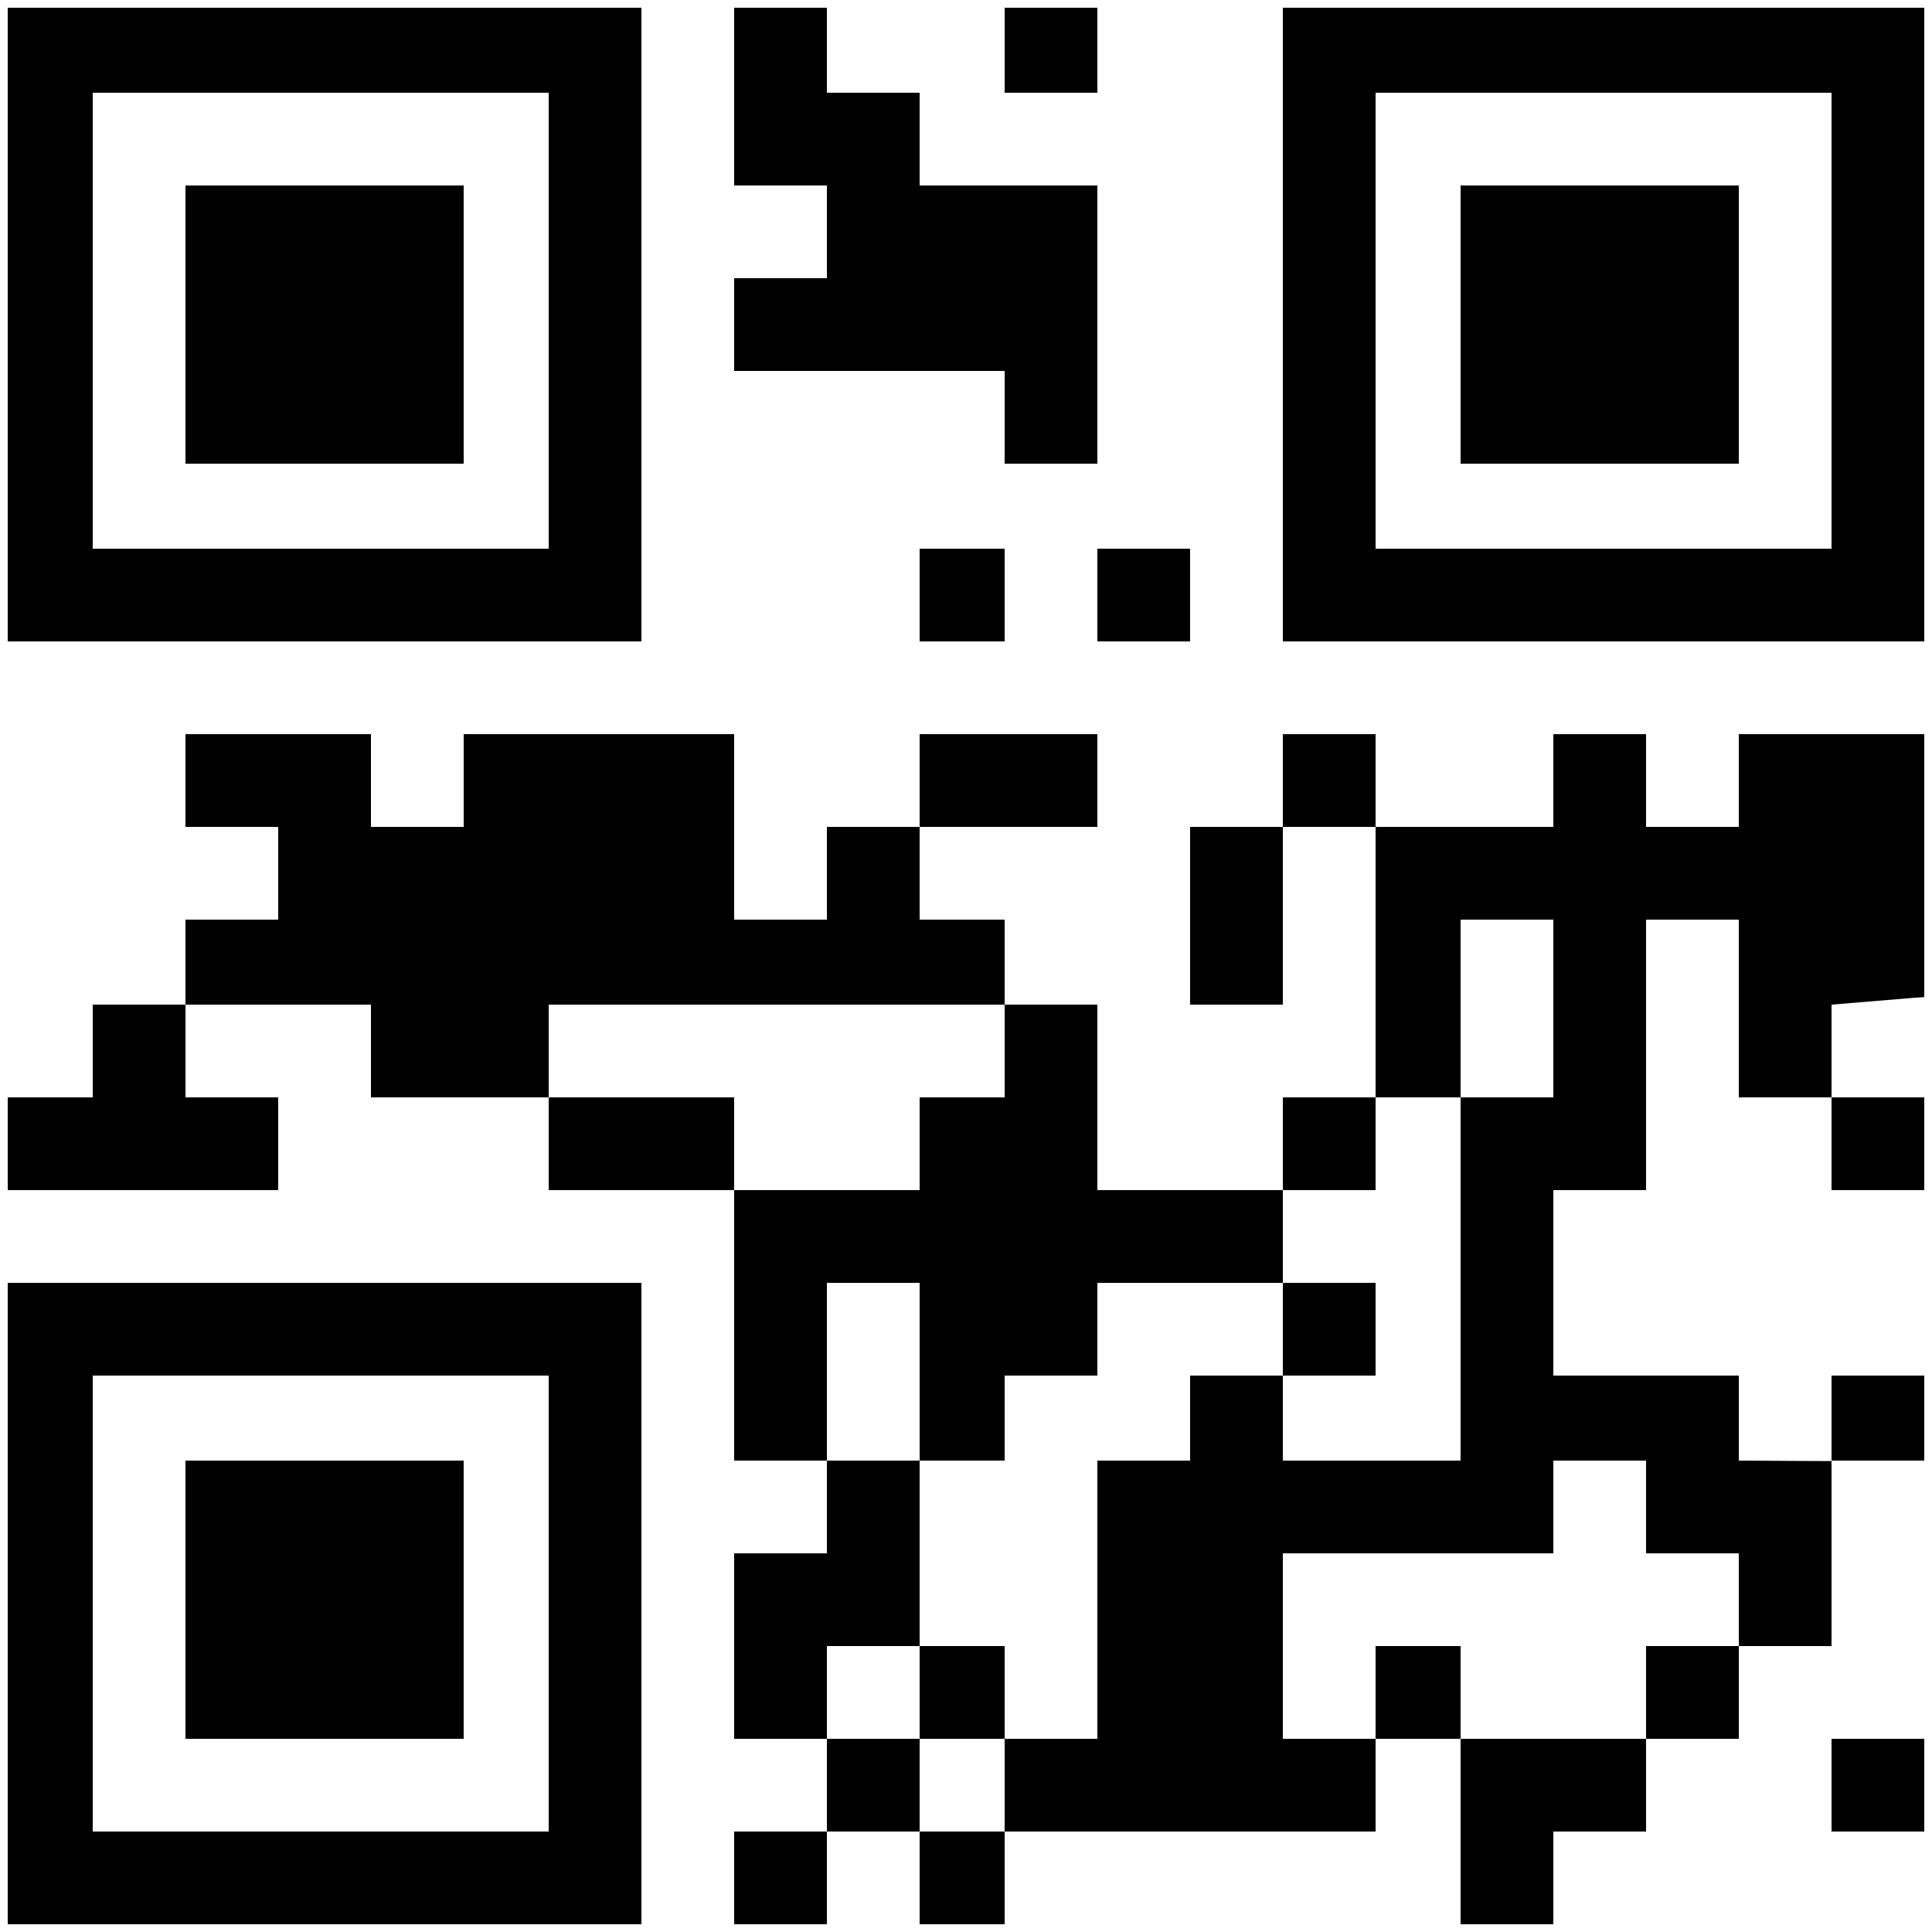
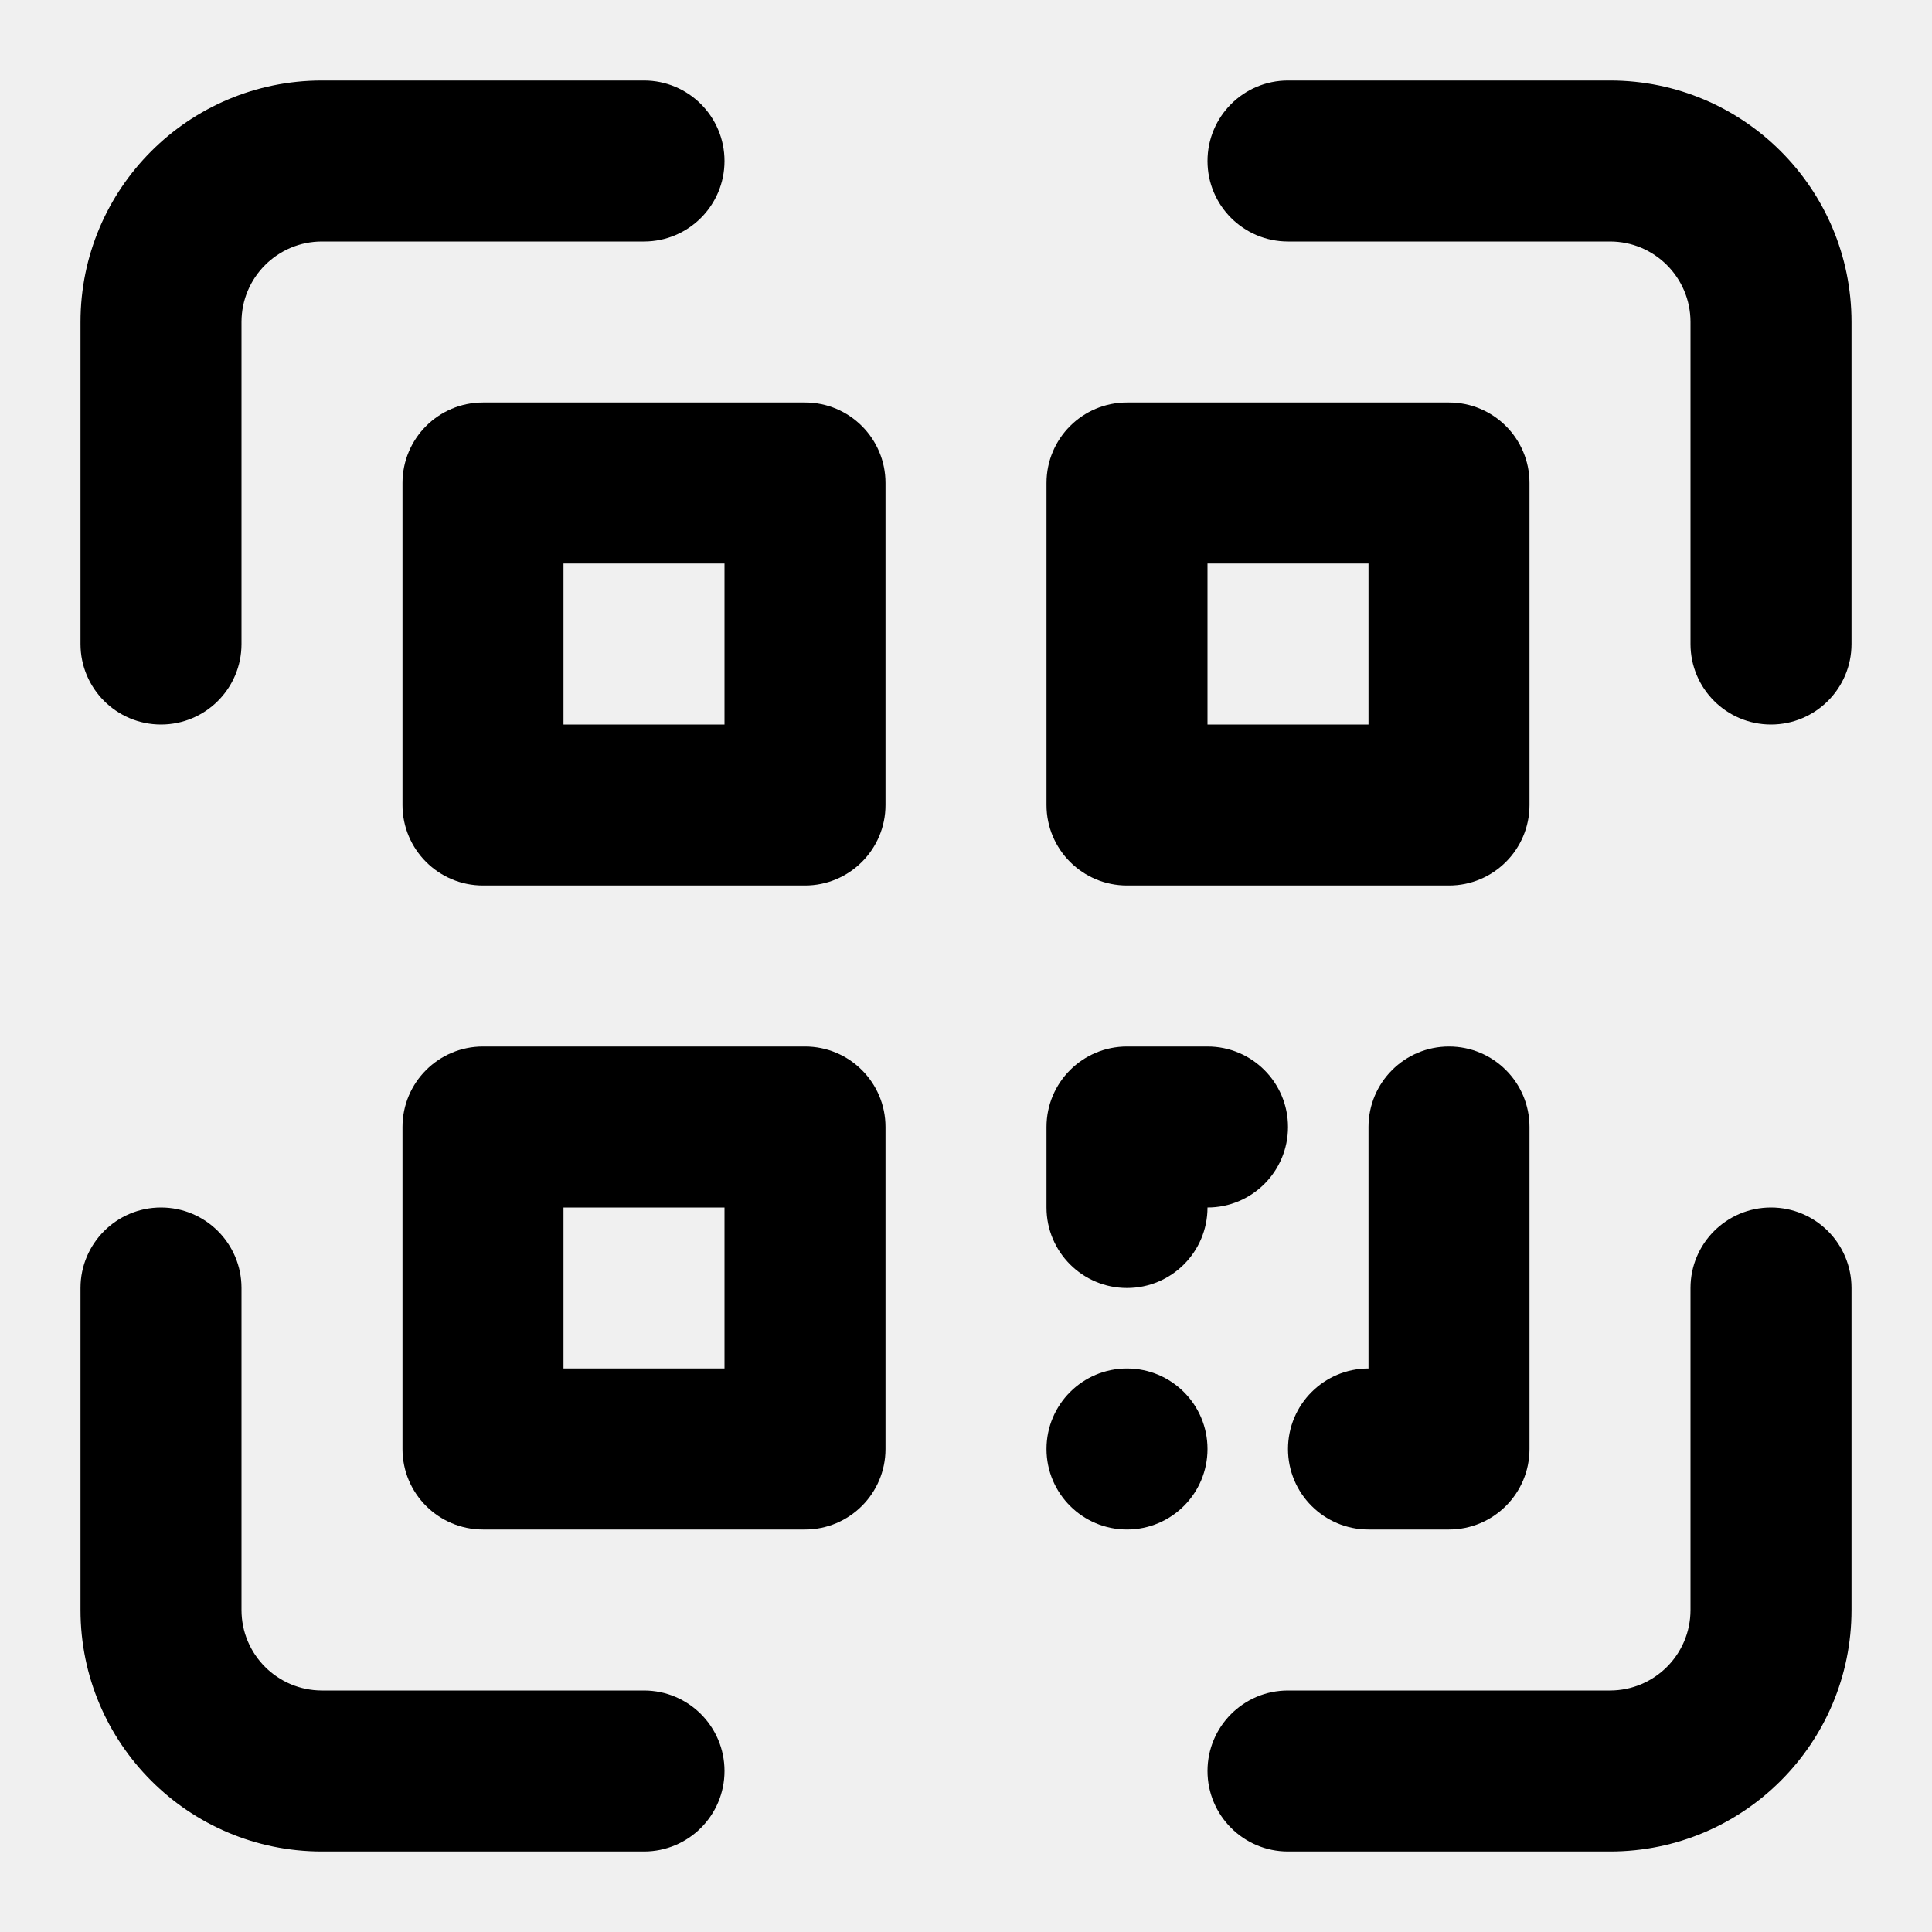
- <svg xmlns="http://www.w3.org/2000/svg" version="1.1" id="Layer_1" x="0px" y="0px" viewBox="0 0 250 250" style="enable-background:new 0 0 250 250;" xml:space="preserve">
-   <g>
-     <g>
-       <path d="M0 0 C82.5 0 165 0 250 0 C250 82.5 250 165 250 250 C167.5 250 85 250 0 250 C0 167.5 0 85 0 0 Z " fill="#FFFFFF" transform="translate(0,0)" />
-       <path d="M0 0 C3.63 0 7.26 0 11 0 C11 11.55 11 23.1 11 35 C14.96 35 18.92 35 23 35 C23 31.37 23 27.74 23 24 C26.96 24 30.92 24 35 24 C35 20.04 35 16.08 35 12 C31.04 12 27.08 12 23 12 C23 8.04 23 4.08 23 0 C30.92 0 38.84 0 47 0 C47 3.96 47 7.92 47 12 C50.96 12 54.92 12 59 12 C59 8.04 59 4.08 59 0 C70.55 0 82.1 0 94 0 C94 7.92 94 15.84 94 24 C97.96 24 101.92 24 106 24 C106 20.04 106 16.08 106 12 C109.96 12 113.92 12 118 12 C118 15.96 118 19.92 118 24 C121.63 24 125.26 24 129 24 C129 27.63 129 31.26 129 35 C132.96 35 136.92 35 141 35 C141 42.92 141 50.84 141 59 C148.92 59 156.84 59 165 59 C165 62.96 165 66.92 165 71 C168.96 71 172.92 71 177 71 C177 74.96 177 78.92 177 83 C173.04 83 169.08 83 165 83 C165 86.63 165 90.26 165 94 C172.59 94 180.18 94 188 94 C188 78.49 188 62.98 188 47 C184.37 47 180.74 47 177 47 C177 35.45 177 23.9 177 12 C184.59 12 192.18 12 200 12 C200 8.04 200 4.08 200 0 C203.96 0 207.92 0 212 0 C212 3.96 212 7.92 212 12 C215.96 12 219.92 12 224 12 C224 8.04 224 4.08 224 0 C231.92 0 239.84 0 248 0 C248 11.55 248 23.1 248 35 C244.04 35 240.08 35 236 35 C236 38.96 236 42.92 236 47 C232.04 47 228.08 47 224 47 C224 39.41 224 31.82 224 24 C220.04 24 216.08 24 212 24 C212 35.55 212 47.1 212 59 C208.04 59 204.08 59 200 59 C200 66.92 200 74.84 200 83 C207.92 83 215.84 83 224 83 C224 86.63 224 90.26 224 94 C227.96 94 231.92 94 236 94 C236 101.92 236 109.84 236 118 C232.04 118 228.08 118 224 118 C224 114.04 224 110.08 224 106 C220.04 106 216.08 106 212 106 C212 102.04 212 98.08 212 94 C208.04 94 204.08 94 200 94 C200 97.96 200 101.92 200 106 C188.45 106 176.9 106 165 106 C165 113.92 165 121.84 165 130 C168.96 130 172.92 130 177 130 C177 133.96 177 137.92 177 142 C161.16 142 145.32 142 129 142 C129 145.96 129 149.92 129 154 C125.37 154 121.74 154 118 154 C118 150.04 118 146.08 118 142 C114.04 142 110.08 142 106 142 C106.021 143.959 106.041 145.919 106.062 147.938 C106.084 149.958 106.072 151.98 106 154 C105 155 105 155 103.222 155.123 C102.441 155.122 101.66 155.121 100.856 155.12 C99.962 155.122 99.069 155.123 98.149 155.124 C97.161 155.121 96.174 155.117 95.156 155.114 C93.605 155.114 93.605 155.114 92.023 155.114 C88.587 155.113 85.151 155.105 81.715 155.098 C79.34 155.096 76.965 155.094 74.589 155.093 C68.324 155.09 62.059 155.08 55.794 155.069 C49.406 155.058 43.018 155.054 36.631 155.049 C24.087 155.038 11.544 155.021 -1 155 C-1.024 139.958 -1.041 124.917 -1.052 109.875 C-1.057 102.887 -1.064 95.898 -1.075 88.91 C-1.172 29.603 -1.172 29.603 0 0 Z " fill="#FFFFFF" transform="translate(1,95)" />
-       <path d="M0 0 C27.39 0 54.78 0 83 0 C83 27.06 83 54.12 83 82 C55.61 82 28.22 82 0 82 C0 54.94 0 27.88 0 0 Z " fill="#FFFFFF" transform="translate(166,1)" />
-       <path d="M0 0 C27.06 0 54.12 0 82 0 C82 27.06 82 54.12 82 82 C54.94 82 27.88 82 0 82 C0 54.94 0 27.88 0 0 Z " fill="#FFFFFF" transform="translate(1,1)" />
-       <path d="M0 0 C3.96 0 7.92 0 12 0 C12 3.96 12 7.92 12 12 C15.96 12 19.92 12 24 12 C24 8.04 24 4.08 24 0 C31.92 0 39.84 0 48 0 C48 11.55 48 23.1 48 35 C44.04 35 40.08 35 36 35 C36 38.96 36 42.92 36 47 C32.04 47 28.08 47 24 47 C24 39.41 24 31.82 24 24 C20.04 24 16.08 24 12 24 C12 35.55 12 47.1 12 59 C8.04 59 4.08 59 0 59 C0 66.92 0 74.84 0 83 C7.92 83 15.84 83 24 83 C24 86.63 24 90.26 24 94 C27.96 94 31.92 94 36 94 C36 101.92 36 109.84 36 118 C32.04 118 28.08 118 24 118 C24 114.04 24 110.08 24 106 C20.04 106 16.08 106 12 106 C12 102.04 12 98.08 12 94 C8.04 94 4.08 94 0 94 C0 97.96 0 101.92 0 106 C-11.55 106 -23.1 106 -35 106 C-35 113.92 -35 121.84 -35 130 C-31.04 130 -27.08 130 -23 130 C-23 133.96 -23 137.92 -23 142 C-38.84 142 -54.68 142 -71 142 C-71 138.04 -71 134.08 -71 130 C-67.04 130 -63.08 130 -59 130 C-59 118.12 -59 106.24 -59 94 C-55.04 94 -51.08 94 -47 94 C-47 90.37 -47 86.74 -47 83 C-43.04 83 -39.08 83 -35 83 C-35 86.63 -35 90.26 -35 94 C-27.41 94 -19.82 94 -12 94 C-12 78.49 -12 62.98 -12 47 C-15.63 47 -19.26 47 -23 47 C-23 35.45 -23 23.9 -23 12 C-15.41 12 -7.82 12 0 12 C0 8.04 0 4.08 0 0 Z " fill="#000000" transform="translate(201,95)" />
-       <path d="M0 0 C19.47 0 38.94 0 59 0 C59 19.47 59 38.94 59 59 C39.53 59 20.06 59 0 59 C0 39.53 0 20.06 0 0 Z " fill="#FFFFFF" transform="translate(12,178)" />
-       <path d="M0 0 C27.06 0 54.12 0 82 0 C82 27.39 82 54.78 82 83 C54.94 83 27.88 83 0 83 C0 55.61 0 28.22 0 0 Z M11 12 C11 31.47 11 50.94 11 71 C30.47 71 49.94 71 70 71 C70 51.53 70 32.06 70 12 C50.53 12 31.06 12 11 12 Z " fill="#000000" transform="translate(1,166)" />
-       <path d="M0 0 C27.39 0 54.78 0 83 0 C83 27.06 83 54.12 83 82 C55.61 82 28.22 82 0 82 C0 54.94 0 27.88 0 0 Z M12 11 C12 30.47 12 49.94 12 70 C31.47 70 50.94 70 71 70 C71 50.53 71 31.06 71 11 C51.53 11 32.06 11 12 11 Z " fill="#000000" transform="translate(166,1)" />
-       <path d="M0 0 C27.06 0 54.12 0 82 0 C82 27.06 82 54.12 82 82 C54.94 82 27.88 82 0 82 C0 54.94 0 27.88 0 0 Z M11 11 C11 30.47 11 49.94 11 70 C30.47 70 49.94 70 70 70 C70 50.53 70 31.06 70 11 C50.53 11 31.06 11 11 11 Z " fill="#000000" transform="translate(1,1)" />
-       <path d="M0 0 C7.92 0 15.84 0 24 0 C24 3.96 24 7.92 24 12 C27.96 12 31.92 12 36 12 C36 8.04 36 4.08 36 0 C47.55 0 59.1 0 71 0 C71 7.92 71 15.84 71 24 C74.96 24 78.92 24 83 24 C83 20.04 83 16.08 83 12 C86.96 12 90.92 12 95 12 C95 15.96 95 19.92 95 24 C98.63 24 102.26 24 106 24 C106 27.63 106 31.26 106 35 C86.53 35 67.06 35 47 35 C47 38.96 47 42.92 47 47 C39.41 47 31.82 47 24 47 C24 43.04 24 39.08 24 35 C16.08 35 8.16 35 0 35 C0 31.37 0 27.74 0 24 C3.96 24 7.92 24 12 24 C12 20.04 12 16.08 12 12 C8.04 12 4.08 12 0 12 C0 8.04 0 4.08 0 0 Z " fill="#000000" transform="translate(24,95)" />
-       <path d="M0 0 C3.96 0 7.92 0 12 0 C12 7.92 12 15.84 12 24 C19.92 24 27.84 24 36 24 C36 27.96 36 31.92 36 36 C28.08 36 20.16 36 12 36 C12 39.96 12 43.92 12 48 C8.04 48 4.08 48 0 48 C0 51.63 0 55.26 0 59 C-3.63 59 -7.26 59 -11 59 C-11 66.92 -11 74.84 -11 83 C-14.96 83 -18.92 83 -23 83 C-23 86.96 -23 90.92 -23 95 C-26.96 95 -30.92 95 -35 95 C-35 87.08 -35 79.16 -35 71 C-31.04 71 -27.08 71 -23 71 C-23 67.04 -23 63.08 -23 59 C-26.96 59 -30.92 59 -35 59 C-35 47.45 -35 35.9 -35 24 C-27.08 24 -19.16 24 -11 24 C-11 20.04 -11 16.08 -11 12 C-7.37 12 -3.74 12 0 12 C0 8.04 0 4.08 0 0 Z " fill="#000000" transform="translate(130,130)" />
-       <path d="M0 0 C3.96 0 7.92 0 12 0 C12 7.59 12 15.18 12 23 C19.92 23 27.84 23 36 23 C36.638 29.384 37.15 35.45 37.133 41.816 C37.134 42.599 37.135 43.381 37.136 44.188 C37.136 45.819 37.135 47.449 37.13 49.08 C37.125 51.588 37.13 54.096 37.137 56.604 C37.136 58.195 37.135 59.787 37.133 61.379 C37.135 62.13 37.137 62.881 37.139 63.654 C37.115 68.885 37.115 68.885 36 70 C34.219 70.087 32.435 70.107 30.652 70.098 C29.573 70.094 28.493 70.091 27.381 70.088 C26.245 70.08 25.108 70.071 23.938 70.062 C22.797 70.058 21.657 70.053 20.482 70.049 C17.655 70.037 14.827 70.019 12 70 C12 66.37 12 62.74 12 59 C4.08 59 -3.84 59 -12 59 C-12 51.08 -12 43.16 -12 35 C-8.04 35 -4.08 35 0 35 C0 23.45 0 11.9 0 0 Z " fill="#FFFFFF" transform="translate(213,119)" />
-       <path d="M0 0 C3.96 0 7.92 0 12 0 C12 3.96 12 7.92 12 12 C15.96 12 19.92 12 24 12 C24 19.92 24 27.84 24 36 C20.04 36 16.08 36 12 36 C12 39.96 12 43.92 12 48 C15.96 48 19.92 48 24 48 C24 51.96 24 55.92 24 60 C16.08 60 8.16 60 0 60 C0 56.04 0 52.08 0 48 C-3.96 48 -7.92 48 -12 48 C-12 44.04 -12 40.08 -12 36 C-19.59 36 -27.18 36 -35 36 C-35 28.08 -35 20.16 -35 12 C-23.45 12 -11.9 12 0 12 C0 8.04 0 4.08 0 0 Z " fill="#FFFFFF" transform="translate(201,189)" />
-       <path d="M0 0 C11.88 0 23.76 0 36 0 C36 3.96 36 7.92 36 12 C28.08 12 20.16 12 12 12 C12 15.63 12 19.26 12 23 C8.04 23 4.08 23 0 23 C0 34.88 0 46.76 0 59 C-3.96 59 -7.92 59 -12 59 C-12 66.92 -12 74.84 -12 83 C-15.63 83 -19.26 83 -23 83 C-23 79.04 -23 75.08 -23 71 C-26.96 71 -30.92 71 -35 71 C-35 63.08 -35 55.16 -35 47 C-31.04 47 -27.08 47 -23 47 C-23 39.08 -23 31.16 -23 23 C-19.37 23 -15.74 23 -12 23 C-12 19.37 -12 15.74 -12 12 C-8.04 12 -4.08 12 0 12 C0 8.04 0 4.08 0 0 Z " fill="#FFFFFF" transform="translate(142,166)" />
-       <path d="M0 0 C3.96 0 7.92 0 12 0 C12 3.63 12 7.26 12 11 C15.96 11 19.92 11 24 11 C24 14.96 24 18.92 24 23 C31.59 23 39.18 23 47 23 C47 34.88 47 46.76 47 59 C43.04 59 39.08 59 35 59 C35 55.04 35 51.08 35 47 C23.45 47 11.9 47 0 47 C0 43.04 0 39.08 0 35 C3.96 35 7.92 35 12 35 C12 31.04 12 27.08 12 23 C8.04 23 4.08 23 0 23 C0 15.41 0 7.82 0 0 Z " fill="#000000" transform="translate(95,1)" />
-       <path d="M0 0 C11.55 0 23.1 0 35 0 C35 7.92 35 15.84 35 24 C38.96 24 42.92 24 47 24 C47 20.04 47 16.08 47 12 C50.96 12 54.92 12 59 12 C59 15.96 59 19.92 59 24 C62.63 24 66.26 24 70 24 C70 27.63 70 31.26 70 35 C50.53 35 31.06 35 11 35 C11 31.37 11 27.74 11 24 C14.96 24 18.92 24 23 24 C23 20.04 23 16.08 23 12 C15.41 12 7.82 12 0 12 C0 8.04 0 4.08 0 0 Z " fill="#000000" transform="translate(60,95)" />
-       <path d="M0 0 C11.88 0 23.76 0 36 0 C36 11.88 36 23.76 36 36 C24.12 36 12.24 36 0 36 C0 24.12 0 12.24 0 0 Z " fill="#000000" transform="translate(24,189)" />
-       <path d="M0 0 C11.88 0 23.76 0 36 0 C36 11.88 36 23.76 36 36 C24.12 36 12.24 36 0 36 C0 24.12 0 12.24 0 0 Z " fill="#000000" transform="translate(189,24)" />
-       <path d="M0 0 C11.88 0 23.76 0 36 0 C36 11.88 36 23.76 36 36 C24.12 36 12.24 36 0 36 C0 24.12 0 12.24 0 0 Z " fill="#000000" transform="translate(24,24)" />
-       <path d="M0 0 C3.63 0 7.26 0 11 0 C11 3.96 11 7.92 11 12 C14.96 12 18.92 12 23 12 C23 15.96 23 19.92 23 24 C30.26 24 37.52 24 45 24 C45 24.33 45 24.66 45 25 C6.39 25 -32.22 25 -72 25 C-71.67 20.71 -71.34 16.42 -71 12 C-67.04 12 -63.08 12 -59 12 C-59 15.96 -59 19.92 -59 24 C-55.37 24 -51.74 24 -48 24 C-48 20.04 -48 16.08 -48 12 C-32.16 12 -16.32 12 0 12 C0 8.04 0 4.08 0 0 Z " fill="#FFFFFF" transform="translate(178,225)" />
-       <path d="M0 0 C19.47 0 38.94 0 59 0 C59 3.96 59 7.92 59 12 C55.37 12 51.74 12 48 12 C48 15.96 48 19.92 48 24 C40.08 24 32.16 24 24 24 C24 20.04 24 16.08 24 12 C16.08 12 8.16 12 0 12 C0 8.04 0 4.08 0 0 Z " fill="#FFFFFF" transform="translate(71,130)" />
-       <path d="M0 0 C3.63 0 7.26 0 11 0 C11 15.51 11 31.02 11 47 C3.41 47 -4.18 47 -12 47 C-12 43.37 -12 39.74 -12 36 C-8.04 36 -4.08 36 0 36 C0 32.04 0 28.08 0 24 C-3.96 24 -7.92 24 -12 24 C-12 20.04 -12 16.08 -12 12 C-8.04 12 -4.08 12 0 12 C0 8.04 0 4.08 0 0 Z " fill="#FFFFFF" transform="translate(178,142)" />
-       <path d="M0 0 C7.92 0 15.84 0 24 0 C24 3.96 24 7.92 24 12 C20.04 12 16.08 12 12 12 C12 15.96 12 19.92 12 24 C8.04 24 4.08 24 0 24 C0 16.08 0 8.16 0 0 Z " fill="#000000" transform="translate(189,225)" />
-       <path d="M0 0 C3.96 0 7.92 0 12 0 C12 7.92 12 15.84 12 24 C8.04 24 4.08 24 0 24 C0 27.96 0 31.92 0 36 C-3.96 36 -7.92 36 -12 36 C-12 28.08 -12 20.16 -12 12 C-8.04 12 -4.08 12 0 12 C0 8.04 0 4.08 0 0 Z " fill="#000000" transform="translate(107,189)" />
-       <path d="M0 0 C3.96 0 7.92 0 12 0 C12 3.96 12 7.92 12 12 C15.96 12 19.92 12 24 12 C24 15.96 24 19.92 24 24 C12.45 24 0.9 24 -11 24 C-11 20.04 -11 16.08 -11 12 C-7.37 12 -3.74 12 0 12 C0 8.04 0 4.08 0 0 Z " fill="#000000" transform="translate(12,130)" />
-       <path d="M0 0 C7.92 0 15.84 0 24 0 C24 3.96 24 7.92 24 12 C16.08 12 8.16 12 0 12 C0 8.04 0 4.08 0 0 Z " fill="#000000" transform="translate(71,142)" />
-       <path d="M0 0 C3.96 0 7.92 0 12 0 C12 7.59 12 15.18 12 23 C8.04 23 4.08 23 0 23 C0 15.41 0 7.82 0 0 Z " fill="#FFFFFF" transform="translate(107,166)" />
-       <path d="M0 0 C3.96 0 7.92 0 12 0 C12 7.59 12 15.18 12 23 C8.04 23 4.08 23 0 23 C0 15.41 0 7.82 0 0 Z " fill="#FFFFFF" transform="translate(189,119)" />
-       <path d="M0 0 C3.96 0 7.92 0 12 0 C12 7.59 12 15.18 12 23 C8.04 23 4.08 23 0 23 C0 15.41 0 7.82 0 0 Z " fill="#000000" transform="translate(154,107)" />
-       <path d="M0 0 C7.59 0 15.18 0 23 0 C23 3.96 23 7.92 23 12 C15.41 12 7.82 12 0 12 C0 8.04 0 4.08 0 0 Z " fill="#000000" transform="translate(119,95)" />
-       <path d="M0 0 C0 7.59 0 15.18 0 23 C-0.33 23 -0.66 23 -1 23 C-1 19.7 -1 16.4 -1 13 C-4.96 13 -8.92 13 -13 13 C-13 9.04 -13 5.08 -13 1 C-1.125 0 -1.125 0 0 0 Z " fill="#FFFFFF" transform="translate(250,129)" />
-       <path d="M0 0 C3.96 0 7.92 0 12 0 C12 3.96 12 7.92 12 12 C8.37 12 4.74 12 1 12 C1 15.96 1 19.92 1 24 C0.67 24 0.34 24 0 24 C0 16.08 0 8.16 0 0 Z " fill="#FFFFFF" transform="translate(0,130)" />
-       <path d="M0 0 C3.96 0 7.92 0 12 0 C12 3.96 12 7.92 12 12 C8.04 12 4.08 12 0 12 C0 8.04 0 4.08 0 0 Z " fill="#000000" transform="translate(95,237)" />
-       <path d="M0 0 C3.96 0 7.92 0 12 0 C12 3.96 12 7.92 12 12 C8.04 12 4.08 12 0 12 C0 8.04 0 4.08 0 0 Z " fill="#000000" transform="translate(237,225)" />
-       <path d="M0 0 C3.96 0 7.92 0 12 0 C12 3.96 12 7.92 12 12 C8.04 12 4.08 12 0 12 C0 8.04 0 4.08 0 0 Z " fill="#000000" transform="translate(107,225)" />
-       <path d="M0 0 C3.96 0 7.92 0 12 0 C12 3.96 12 7.92 12 12 C8.04 12 4.08 12 0 12 C0 8.04 0 4.08 0 0 Z " fill="#000000" transform="translate(213,213)" />
-       <path d="M0 0 C3.96 0 7.92 0 12 0 C12 3.96 12 7.92 12 12 C8.04 12 4.08 12 0 12 C0 8.04 0 4.08 0 0 Z " fill="#FFFFFF" transform="translate(107,213)" />
-       <path d="M0 0 C3.96 0 7.92 0 12 0 C12 3.96 12 7.92 12 12 C8.04 12 4.08 12 0 12 C0 8.04 0 4.08 0 0 Z " fill="#000000" transform="translate(166,166)" />
-       <path d="M0 0 C3.96 0 7.92 0 12 0 C12 3.96 12 7.92 12 12 C8.04 12 4.08 12 0 12 C0 8.04 0 4.08 0 0 Z " fill="#000000" transform="translate(237,142)" />
-       <path d="M0 0 C3.96 0 7.92 0 12 0 C12 3.96 12 7.92 12 12 C8.04 12 4.08 12 0 12 C0 8.04 0 4.08 0 0 Z " fill="#000000" transform="translate(166,142)" />
-       <path d="M0 0 C3.96 0 7.92 0 12 0 C12 3.96 12 7.92 12 12 C8.04 12 4.08 12 0 12 C0 8.04 0 4.08 0 0 Z " fill="#000000" transform="translate(166,95)" />
-       <path d="M0 0 C3.96 0 7.92 0 12 0 C12 3.96 12 7.92 12 12 C8.04 12 4.08 12 0 12 C0 8.04 0 4.08 0 0 Z " fill="#000000" transform="translate(142,71)" />
-       <path d="M0 0 C3.63 0 7.26 0 11 0 C11 3.96 11 7.92 11 12 C7.37 12 3.74 12 0 12 C0 8.04 0 4.08 0 0 Z " fill="#000000" transform="translate(119,237)" />
-       <path d="M0 0 C3.63 0 7.26 0 11 0 C11 3.96 11 7.92 11 12 C7.37 12 3.74 12 0 12 C0 8.04 0 4.08 0 0 Z " fill="#FFFFFF" transform="translate(119,225)" />
-       <path d="M0 0 C3.63 0 7.26 0 11 0 C11 3.96 11 7.92 11 12 C7.37 12 3.74 12 0 12 C0 8.04 0 4.08 0 0 Z " fill="#000000" transform="translate(178,213)" />
-       <path d="M0 0 C3.63 0 7.26 0 11 0 C11 3.96 11 7.92 11 12 C7.37 12 3.74 12 0 12 C0 8.04 0 4.08 0 0 Z " fill="#000000" transform="translate(119,213)" />
-       <path d="M0 0 C3.96 0 7.92 0 12 0 C12 3.63 12 7.26 12 11 C8.04 11 4.08 11 0 11 C0 7.37 0 3.74 0 0 Z " fill="#000000" transform="translate(237,178)" />
-       <path d="M0 0 C3.63 0 7.26 0 11 0 C11 3.96 11 7.92 11 12 C7.37 12 3.74 12 0 12 C0 8.04 0 4.08 0 0 Z " fill="#000000" transform="translate(119,71)" />
-       <path d="M0 0 C3.96 0 7.92 0 12 0 C12 3.63 12 7.26 12 11 C8.04 11 4.08 11 0 11 C0 7.37 0 3.74 0 0 Z " fill="#000000" transform="translate(130,1)" />
-     </g>
+ <svg xmlns="http://www.w3.org/2000/svg" fill="#000000" width="800px" height="800px" viewBox="0 0 24 24" data-name="Layer 1">
+   <g id="SVGRepo_bgCarrier" stroke-width="0" />
+   <g id="SVGRepo_tracerCarrier" stroke-linecap="round" stroke-linejoin="round" />
+   <g id="SVGRepo_iconCarrier">
+     <path d="M8,21H4a1,1,0,0,1-1-1V16a1,1,0,0,0-2,0v4a3,3,0,0,0,3,3H8a1,1,0,0,0,0-2Zm14-6a1,1,0,0,0-1,1v4a1,1,0,0,1-1,1H16a1,1,0,0,0,0,2h4a3,3,0,0,0,3-3V16A1,1,0,0,0,22,15ZM20,1H16a1,1,0,0,0,0,2h4a1,1,0,0,1,1,1V8a1,1,0,0,0,2,0V4A3,3,0,0,0,20,1ZM2,9A1,1,0,0,0,3,8V4A1,1,0,0,1,4,3H8A1,1,0,0,0,8,1H4A3,3,0,0,0,1,4V8A1,1,0,0,0,2,9Zm8-4H6A1,1,0,0,0,5,6v4a1,1,0,0,0,1,1h4a1,1,0,0,0,1-1V6A1,1,0,0,0,10,5ZM9,9H7V7H9Zm5,2h4a1,1,0,0,0,1-1V6a1,1,0,0,0-1-1H14a1,1,0,0,0-1,1v4A1,1,0,0,0,14,11Zm1-4h2V9H15Zm-5,6H6a1,1,0,0,0-1,1v4a1,1,0,0,0,1,1h4a1,1,0,0,0,1-1V14A1,1,0,0,0,10,13ZM9,17H7V15H9Zm5-1a1,1,0,0,0,1-1,1,1,0,0,0,0-2H14a1,1,0,0,0-1,1v1A1,1,0,0,0,14,16Zm4-3a1,1,0,0,0-1,1v3a1,1,0,0,0,0,2h1a1,1,0,0,0,1-1V14A1,1,0,0,0,18,13Zm-4,4a1,1,0,1,0,1,1A1,1,0,0,0,14,17Z" />
  </g>
</svg>
